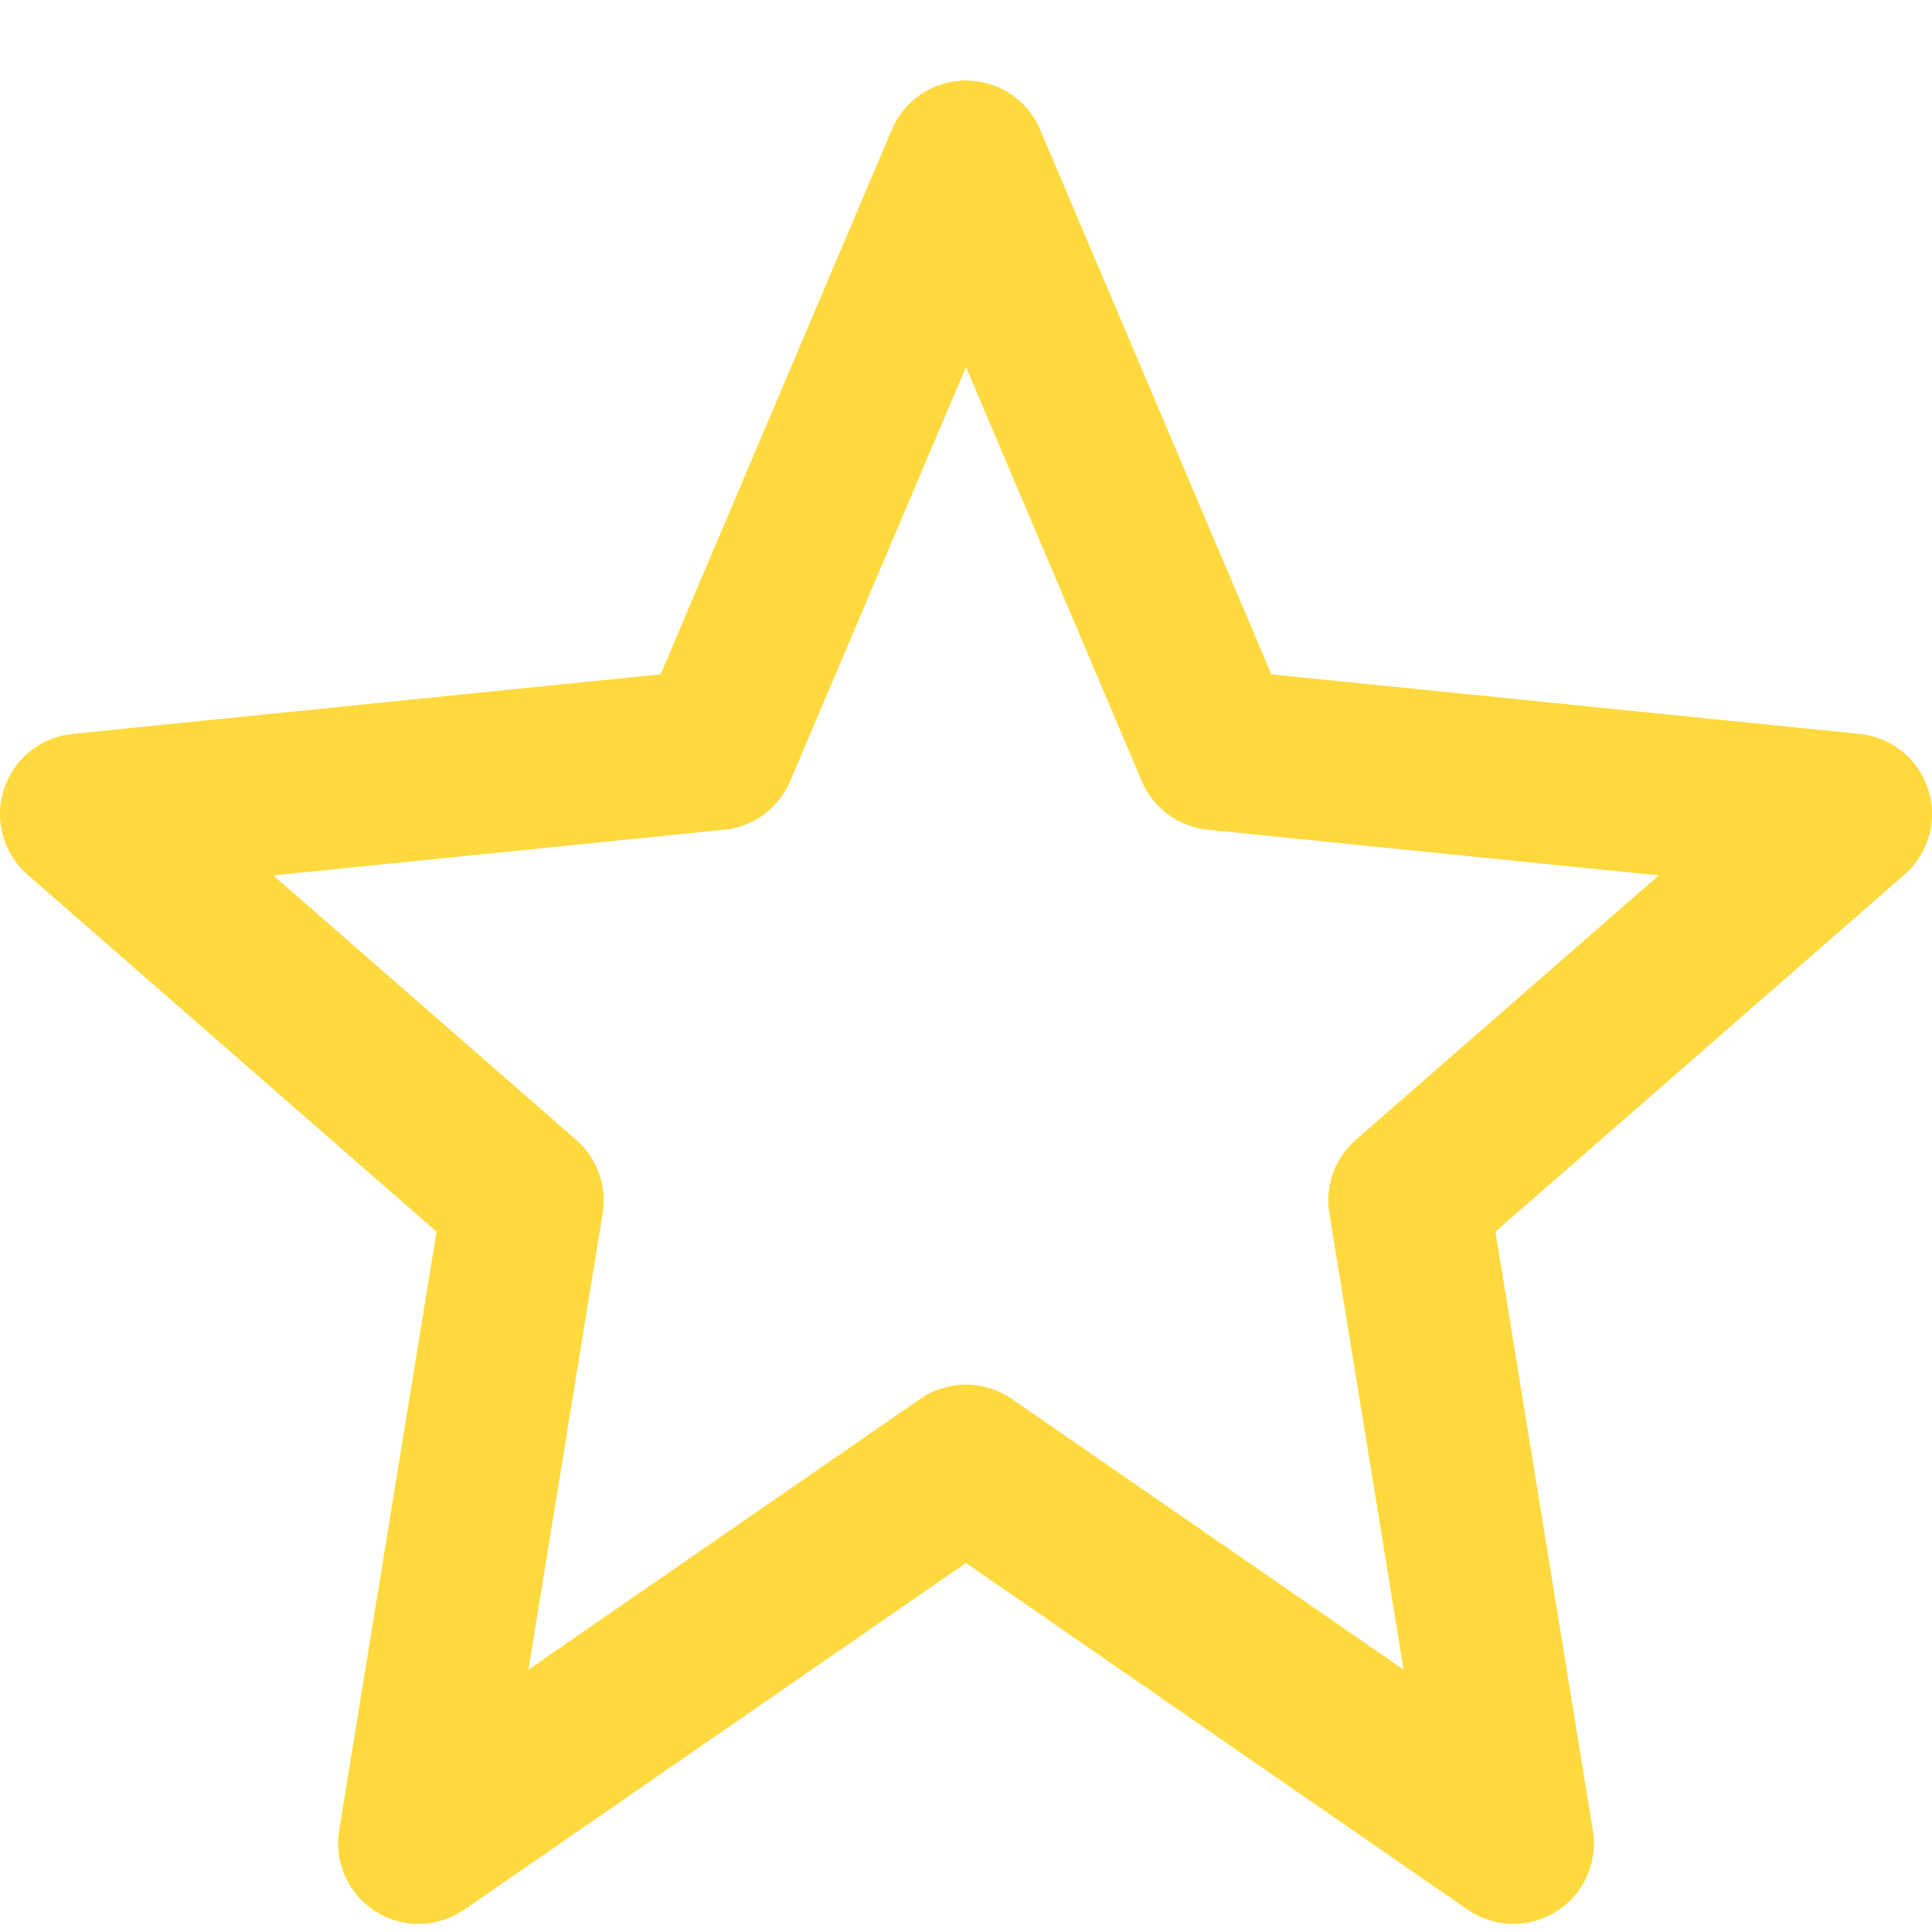
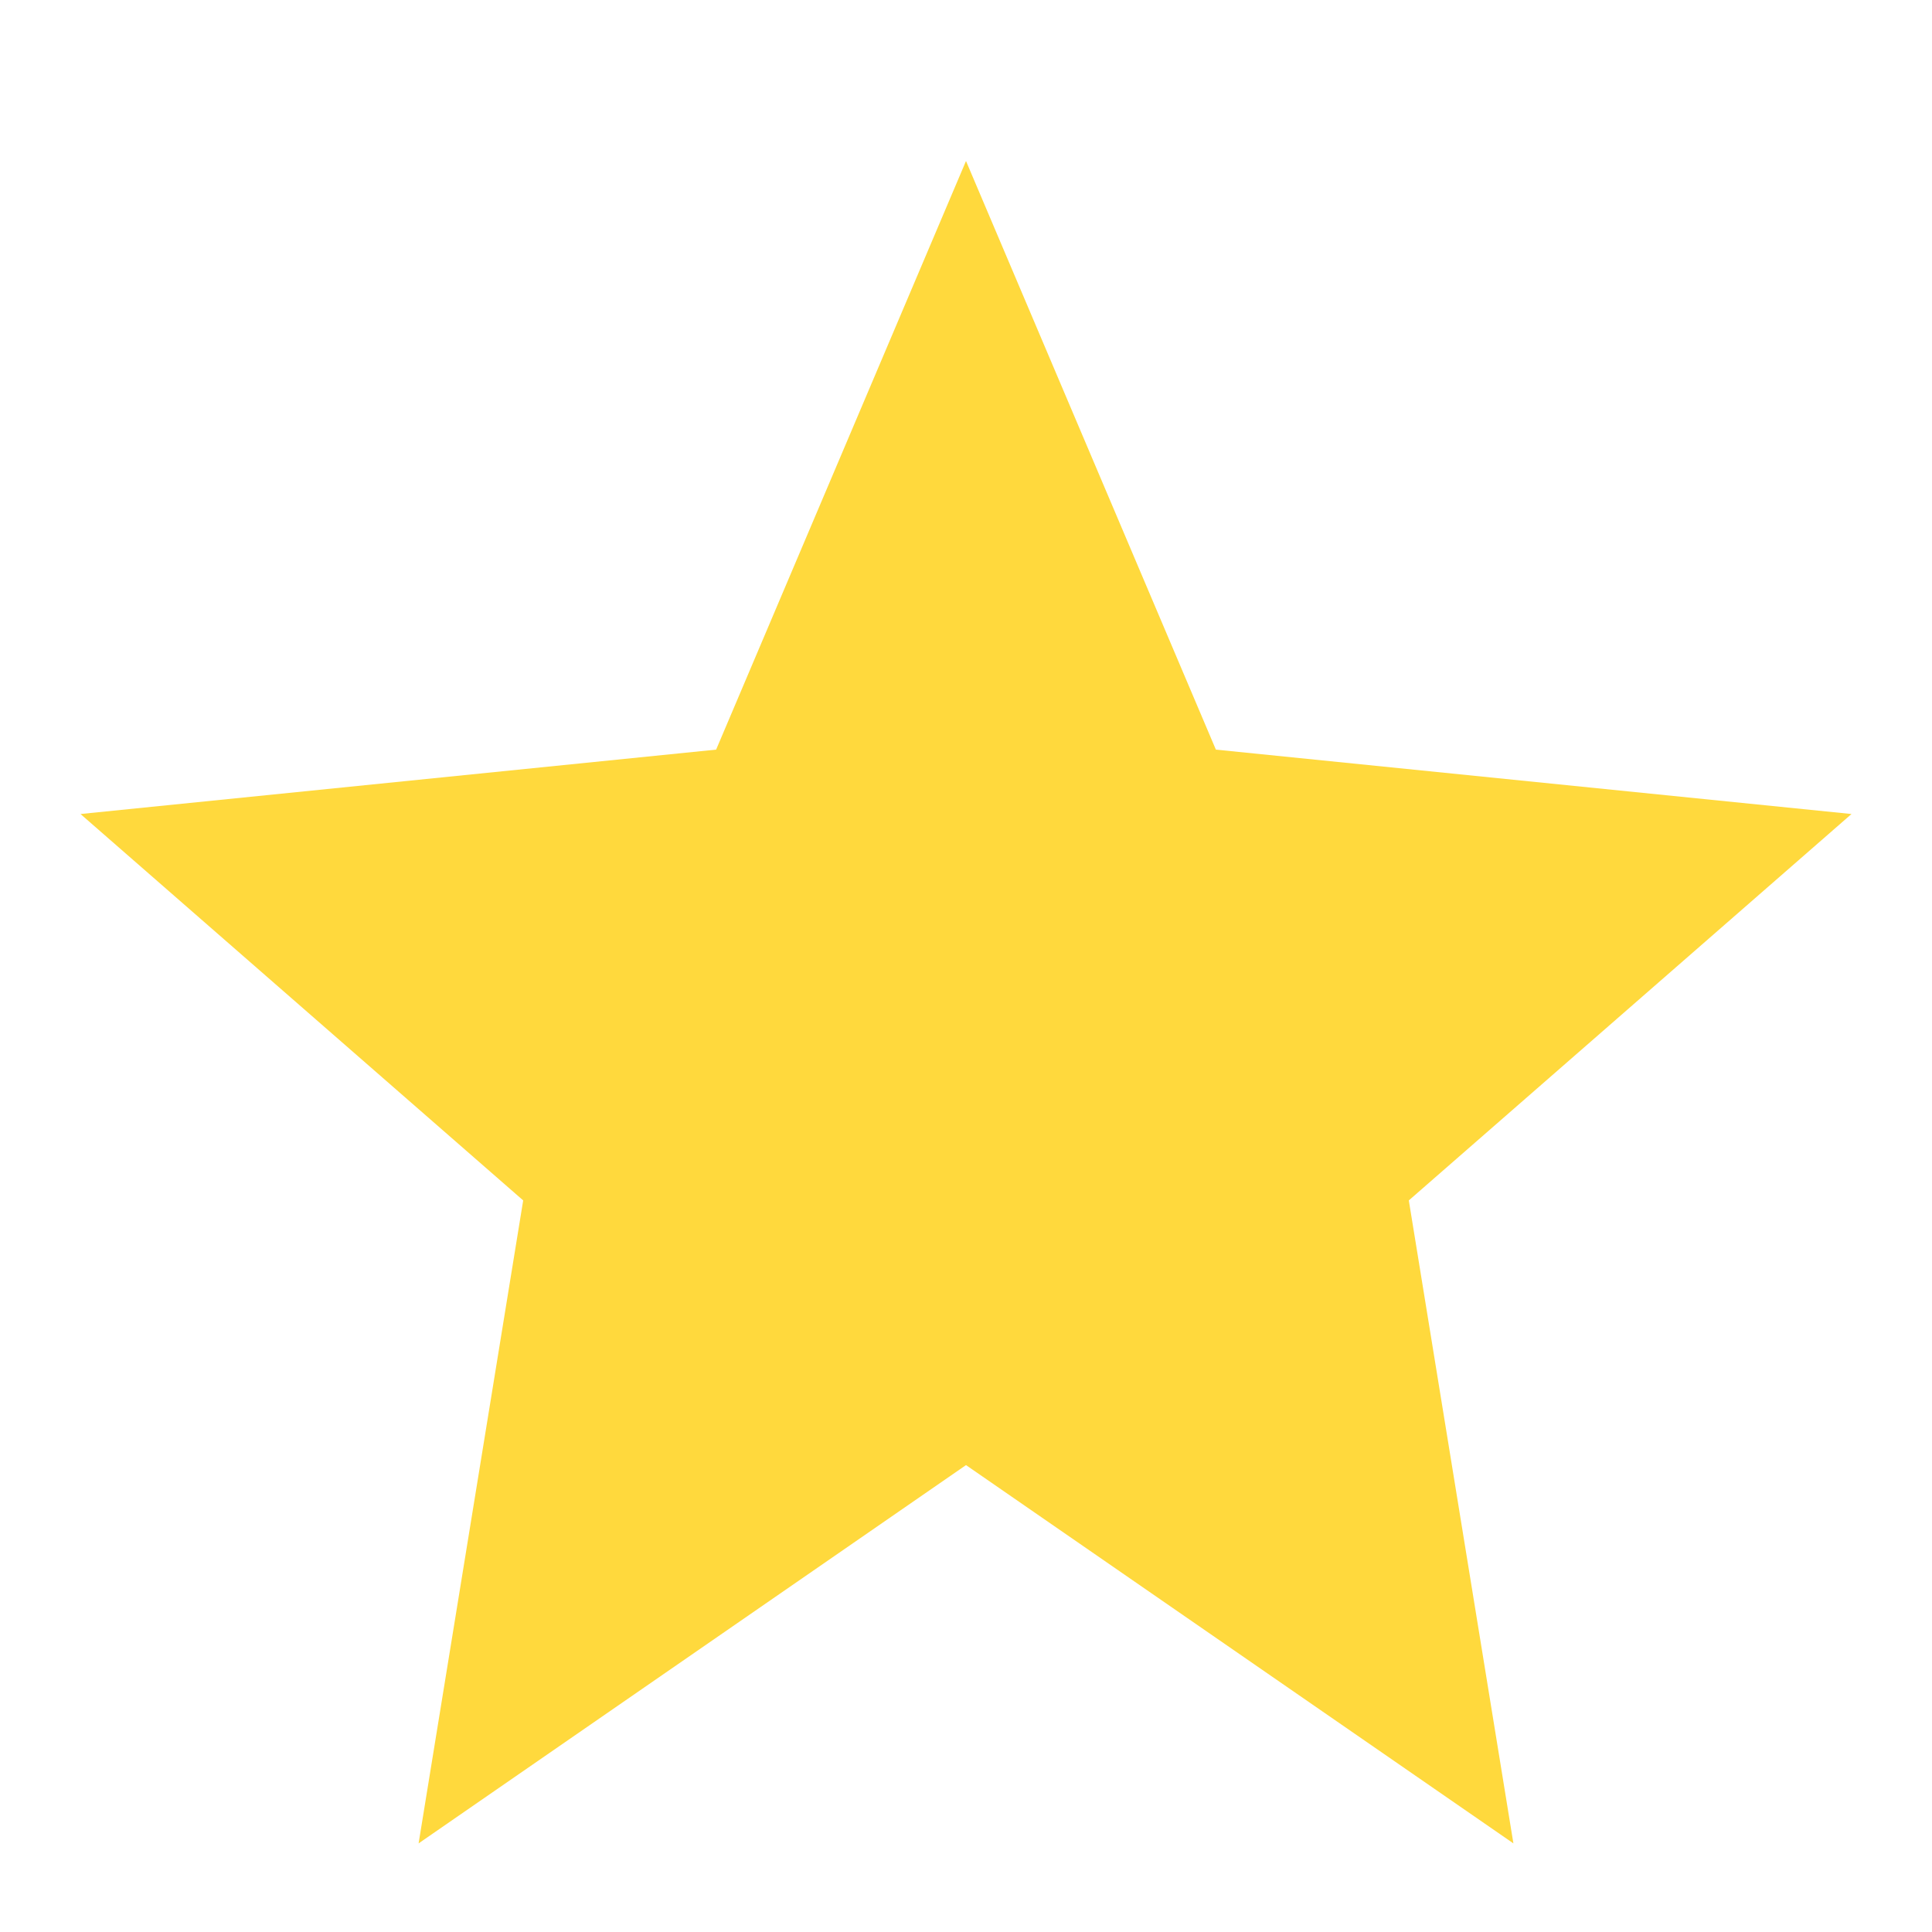
<svg xmlns="http://www.w3.org/2000/svg" width="15" height="15" viewBox="0 0 15 15" fill="none">
-   <path d="M7.5 1.25L9.44 5.82L14.375 6.32L10.938 9.32L11.75 14.312L7.5 11.375L3.25 14.312L4.062 9.32L0.625 6.32L5.56 5.82L7.5 1.25Z" stroke="#FFD93D" stroke-width="1.25" stroke-linecap="round" stroke-linejoin="round" />
+   <path d="M7.5 1.25L9.44 5.82L14.375 6.32L10.938 9.32L11.75 14.312L7.5 11.375L3.25 14.312L4.062 9.32L0.625 6.32L5.56 5.82L7.5 1.25Z" fill="#FFD93D" />
</svg>
